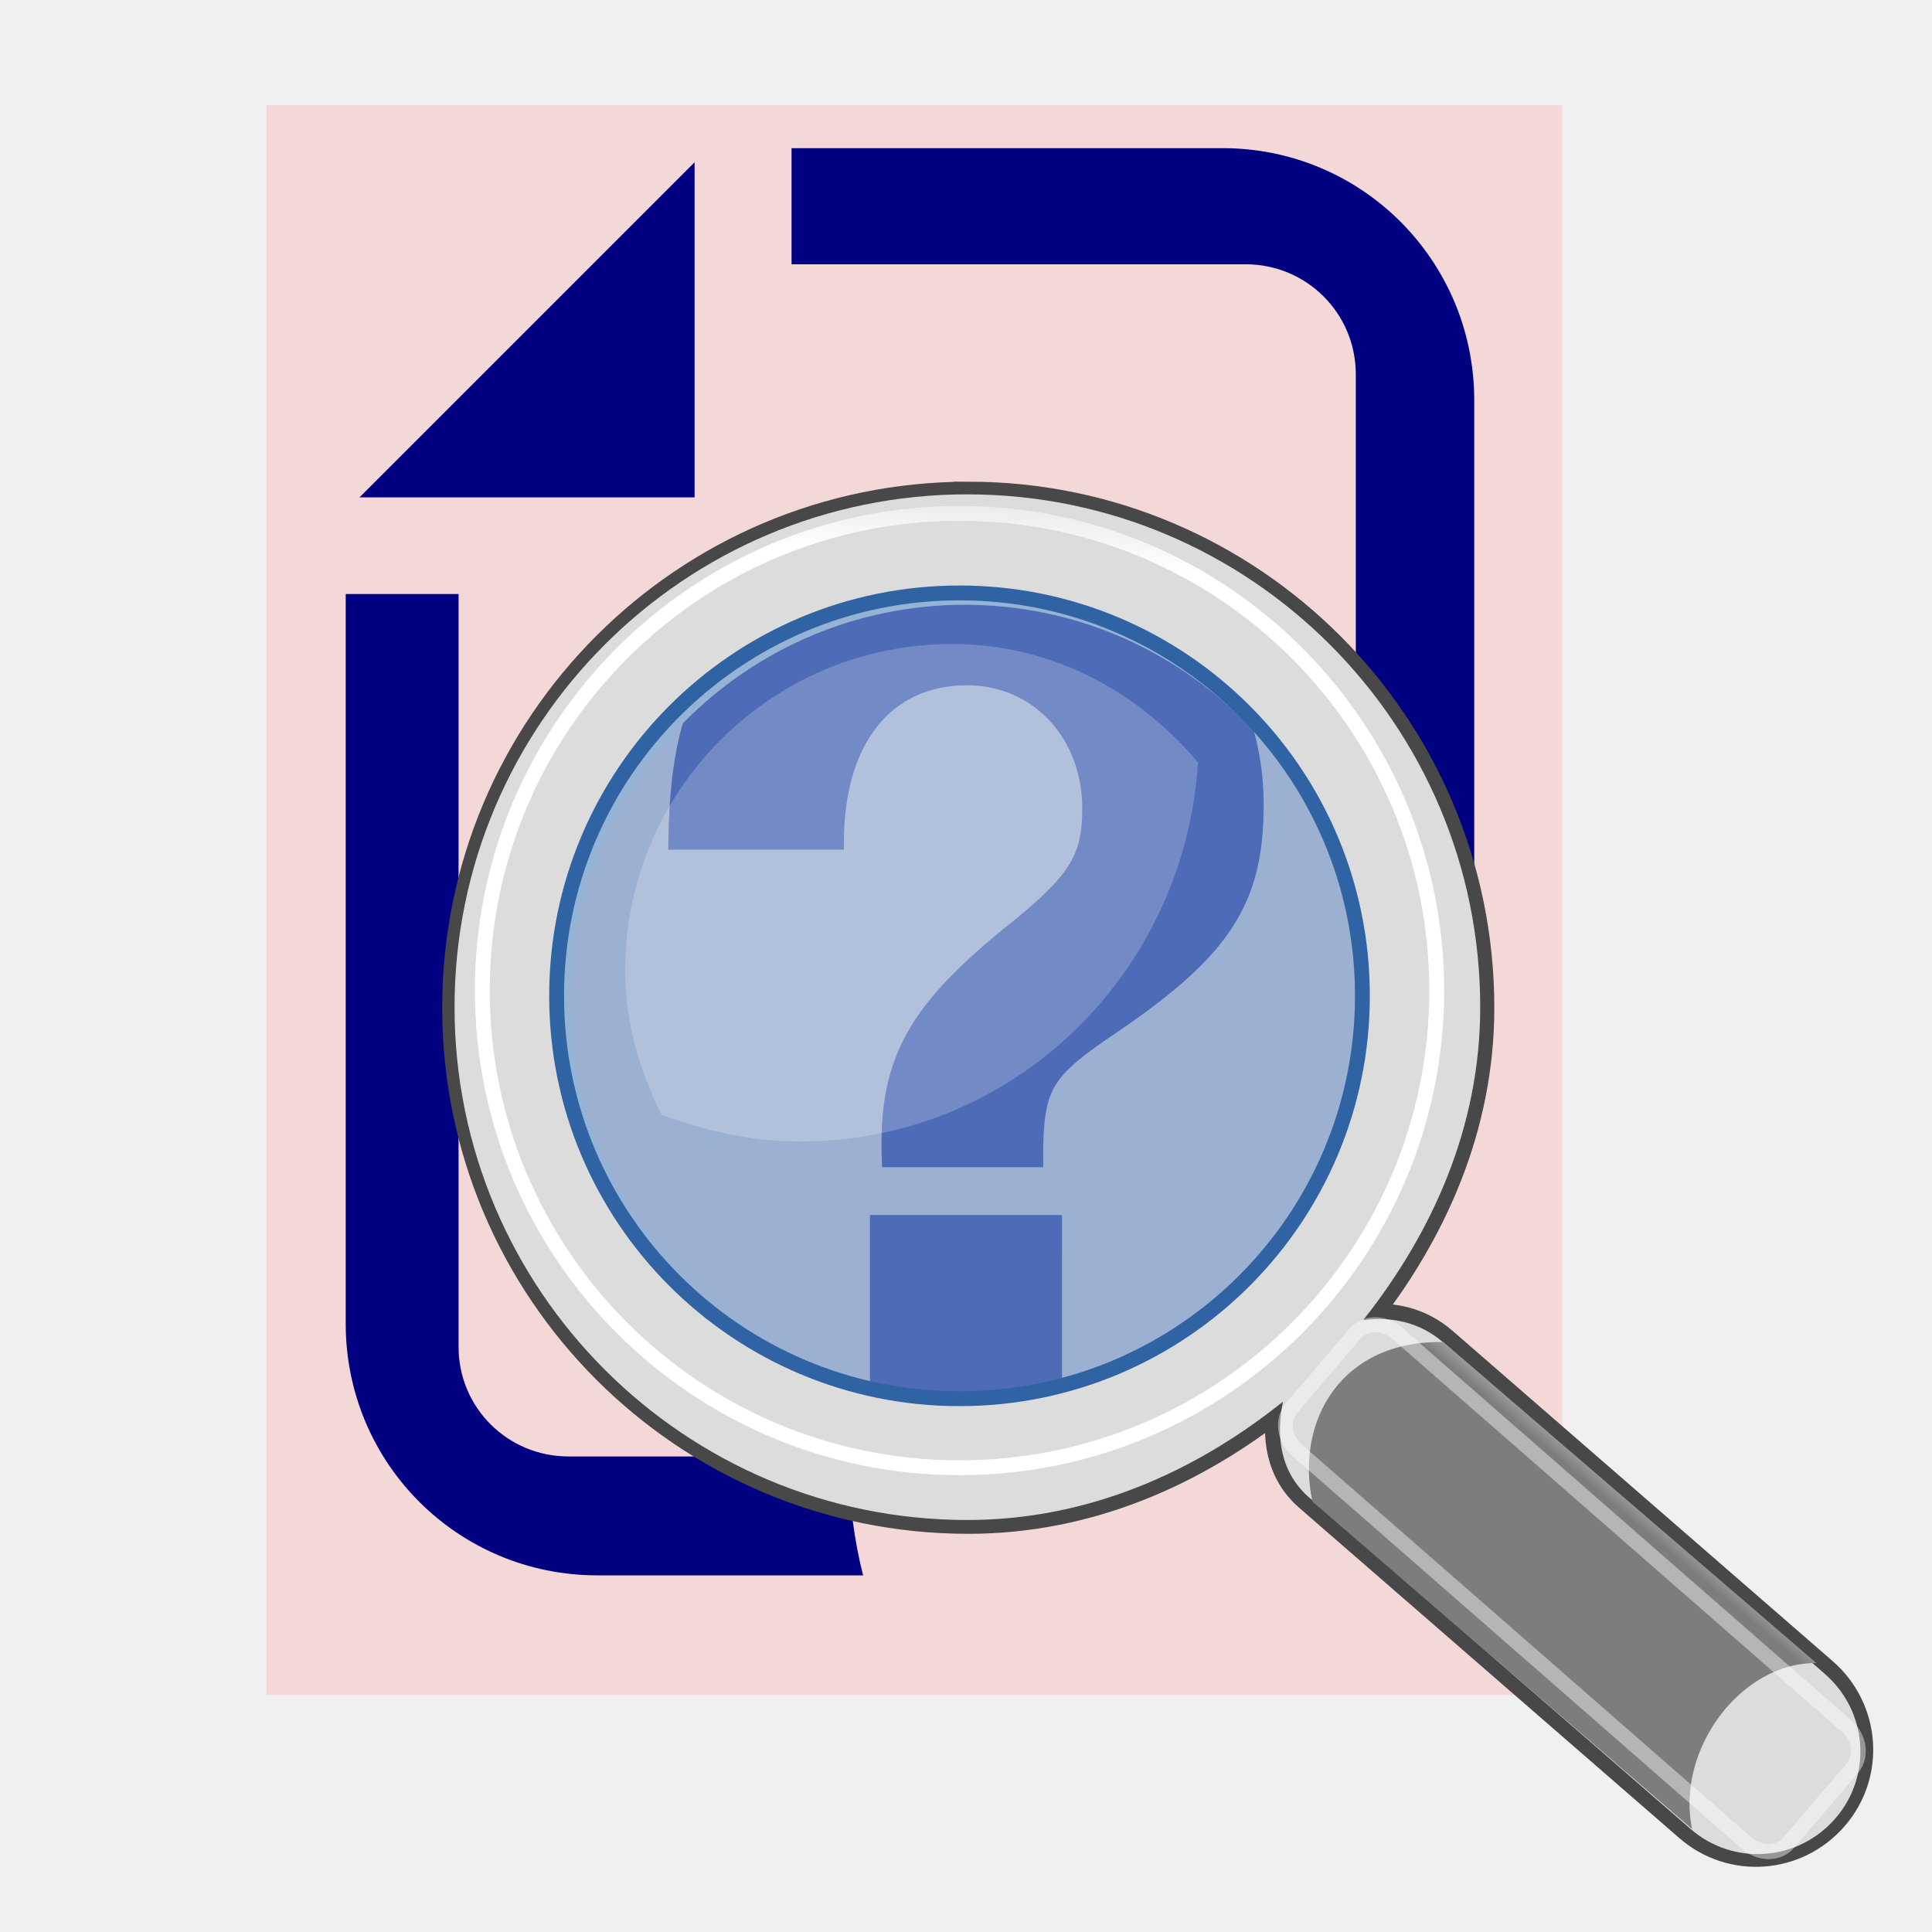
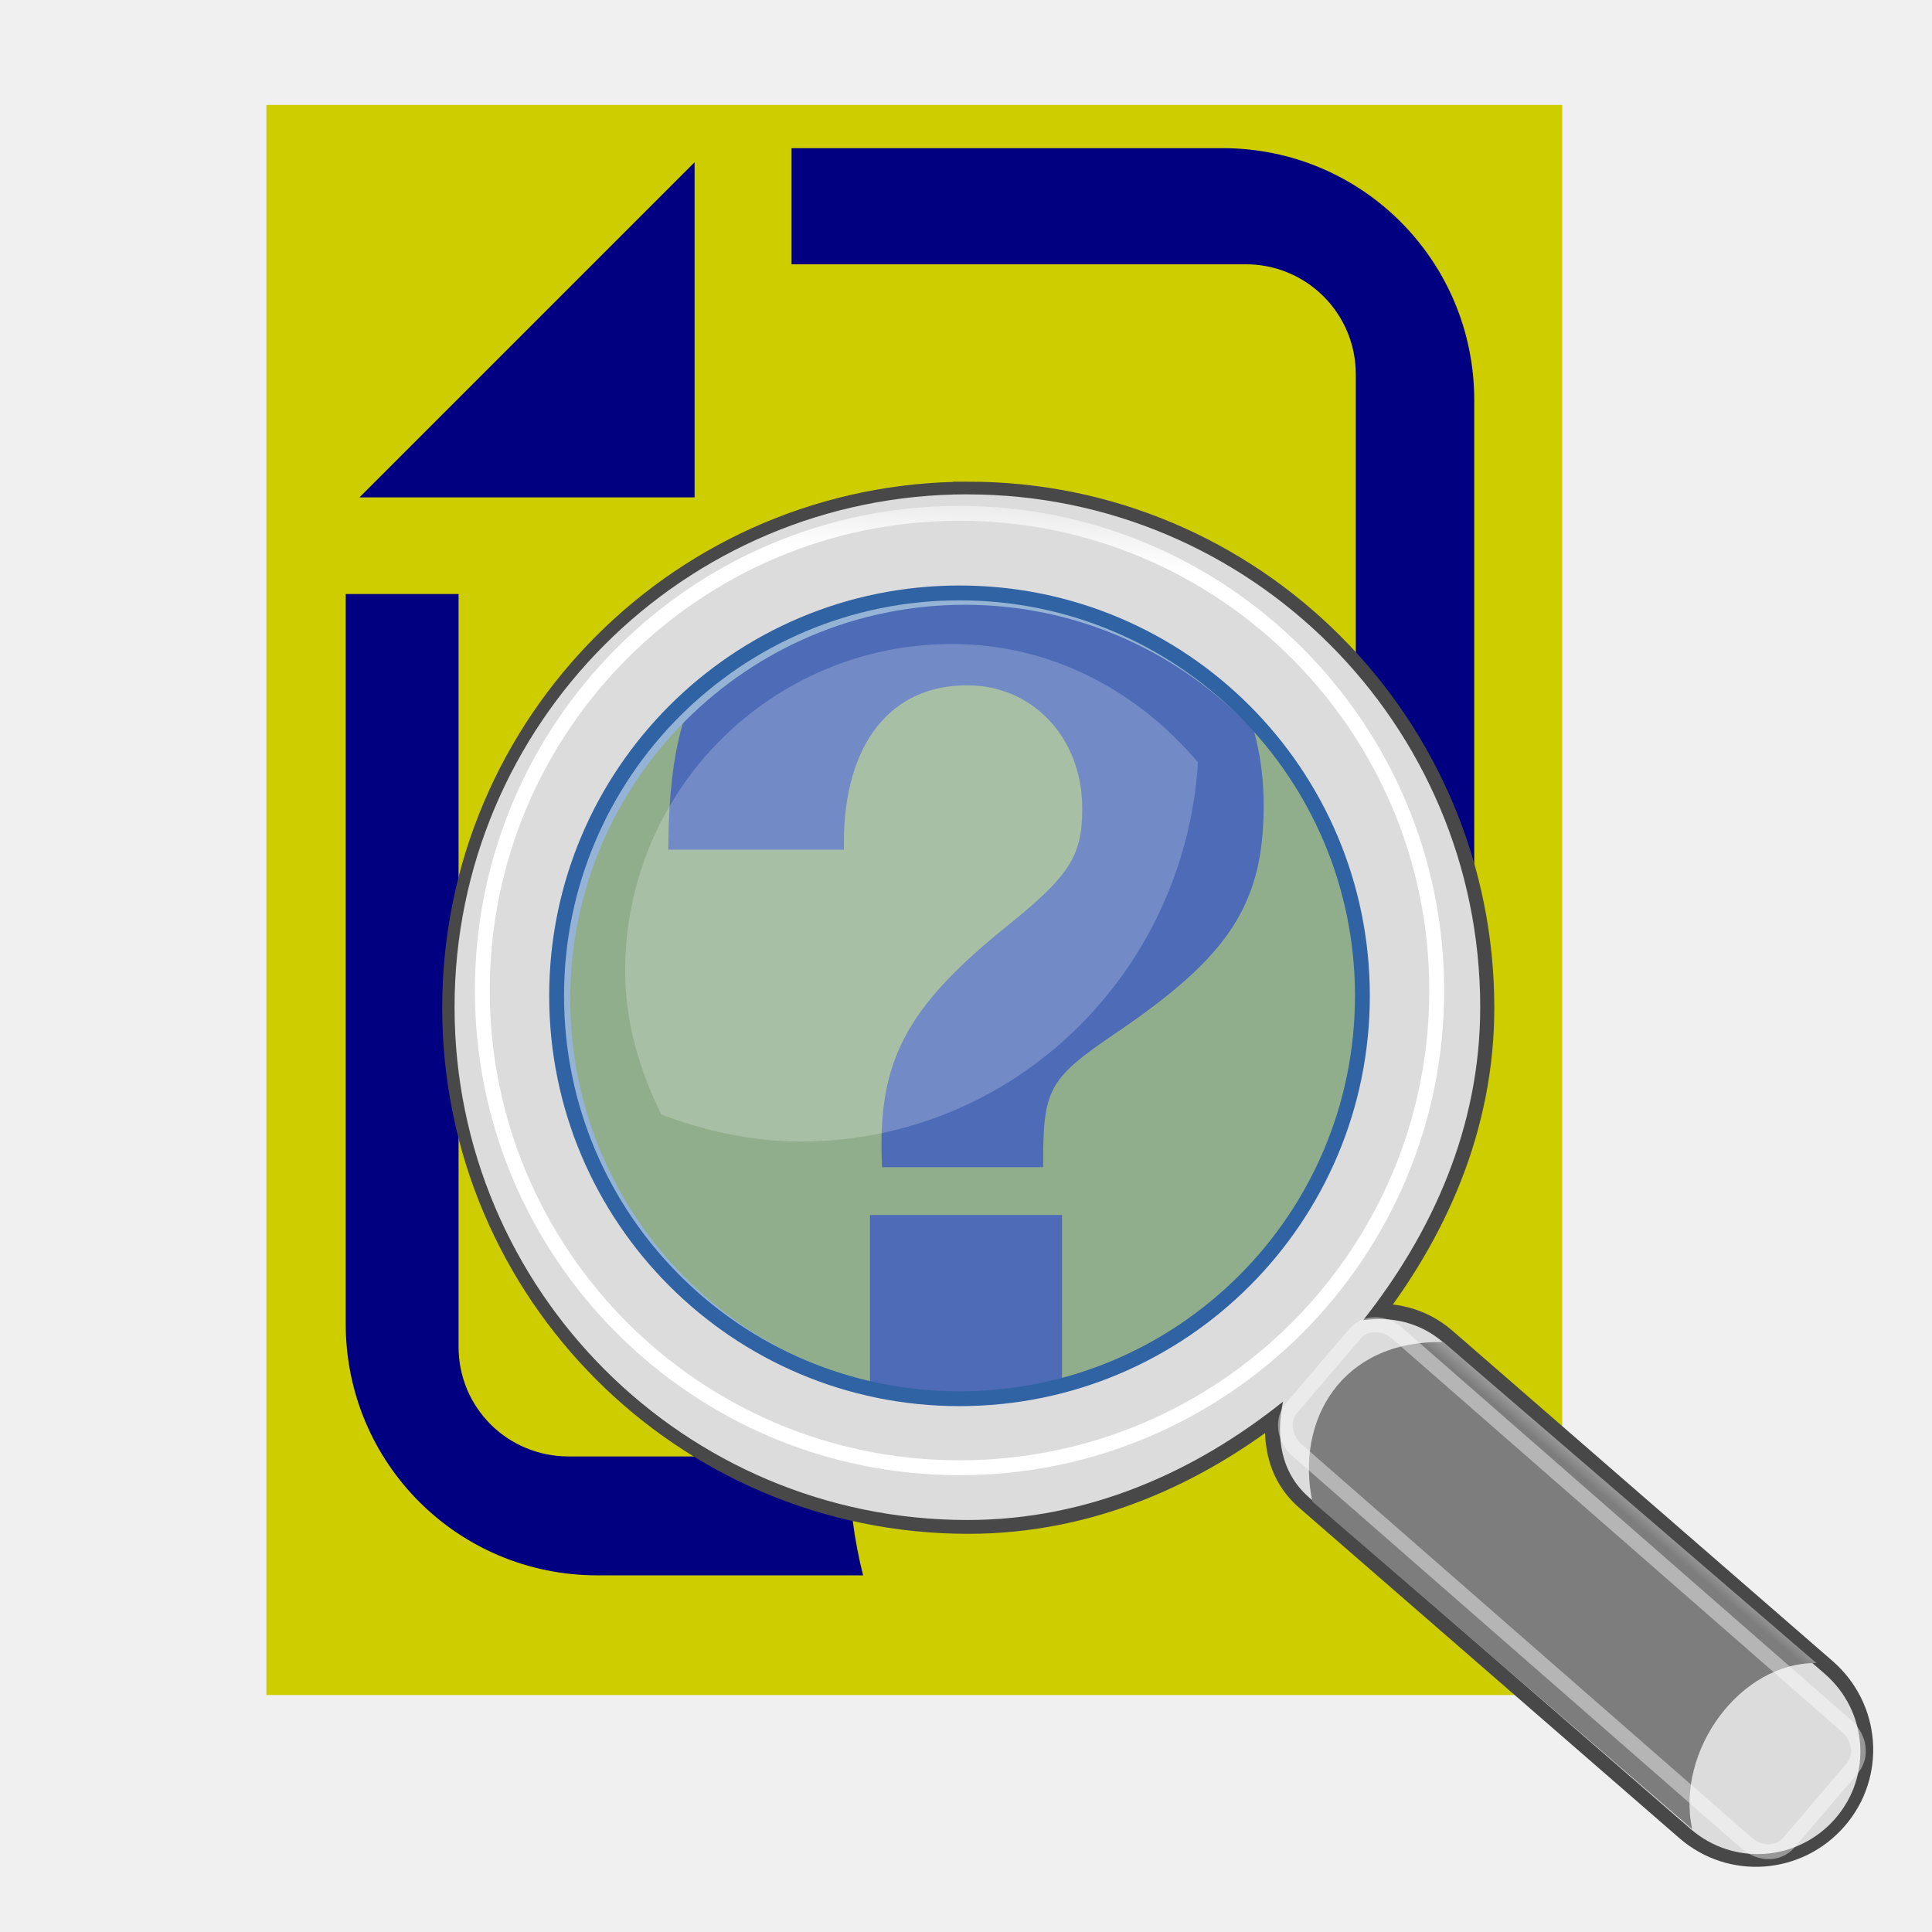
<svg xmlns="http://www.w3.org/2000/svg" xmlns:xlink="http://www.w3.org/1999/xlink" id="svg2" version="1.1" width="130" height="130">
  <defs id="defs6">
    <radialGradient xlink:href="#linearGradient4477" id="radialGradient1527" gradientUnits="userSpaceOnUse" gradientTransform="matrix(0.2852203,0,0,0.0678733,3.731477,14.29626)" cx="24.13" cy="37.968" fx="24.13" fy="37.968" r="16.529" />
    <linearGradient id="linearGradient4477">
      <stop id="stop4479" offset="0" style="stop-color:#000000;stop-opacity:1;" />
      <stop id="stop4481" offset="1" style="stop-color:#000000;stop-opacity:0;" />
    </linearGradient>
    <linearGradient xlink:href="#linearGradient2846" id="linearGradient1529" gradientUnits="userSpaceOnUse" x1="27.366" y1="26.58" x2="31.336" y2="30.558" gradientTransform="matrix(0.2852203,0,0,0.2852203,-2.447047,-3.501659)" />
    <linearGradient id="linearGradient2846">
      <stop style="stop-color:#8a8a8a;stop-opacity:1;" offset="0" id="stop2848" />
      <stop style="stop-color:#484848;stop-opacity:1;" offset="1" id="stop2850" />
    </linearGradient>
    <linearGradient xlink:href="#linearGradient4440" id="linearGradient1531" gradientUnits="userSpaceOnUse" gradientTransform="matrix(0.380653,0,0,0.3683026,-4.436128,-5.629587)" x1="30.656" y1="34" x2="33.219" y2="31.062" />
    <linearGradient id="linearGradient4440">
      <stop id="stop4442" offset="0" style="stop-color:#7d7d7d;stop-opacity:1;" />
      <stop style="stop-color:#b1b1b1;stop-opacity:1;" offset="0.5" id="stop4448" />
      <stop id="stop4444" offset="1" style="stop-color:#686868;stop-opacity:1;" />
    </linearGradient>
    <linearGradient xlink:href="#linearGradient2366" id="linearGradient1533" gradientUnits="userSpaceOnUse" x1="18.293" y1="13.602" x2="17.501" y2="25.743" gradientTransform="matrix(0.2852203,0,0,0.2852203,0.00105929,0.7333462)" />
    <linearGradient id="linearGradient2366">
      <stop style="stop-color:#ffffff;stop-opacity:1;" offset="0" id="stop2368" />
      <stop id="stop2374" offset="0.5" style="stop-color:#ffffff;stop-opacity:0.219;" />
      <stop style="stop-color:#ffffff;stop-opacity:1;" offset="1" id="stop2370" />
    </linearGradient>
    <radialGradient xlink:href="#linearGradient4454" id="radialGradient1537" gradientUnits="userSpaceOnUse" cx="18.241" cy="21.818" fx="18.241" fy="21.818" r="8.309" gradientTransform="matrix(0.2852203,0,0,0.2852203,1.431405,1.737627)" />
    <linearGradient id="linearGradient4454">
      <stop id="stop4456" offset="0" style="stop-color:#729fcf;stop-opacity:0.208;" />
      <stop id="stop4458" offset="1" style="stop-color:#729fcf;stop-opacity:0.676;" />
    </linearGradient>
    <radialGradient xlink:href="#linearGradient4467" id="radialGradient1539" gradientUnits="userSpaceOnUse" gradientTransform="matrix(0.7395656,0,0,0.6423457,-9.594596,-8.904016)" cx="15.414" cy="13.078" fx="15.414" fy="13.078" r="6.656" />
    <linearGradient id="linearGradient4467">
      <stop id="stop4469" offset="0" style="stop-color:#ffffff;stop-opacity:1;" />
      <stop id="stop4471" offset="1" style="stop-color:#ffffff;stop-opacity:0.248;" />
    </linearGradient>
  </defs>
-   <rect style="opacity:0.998;fill:#f4d7d7;fill-opacity:1;stroke:none;stroke-width:7.559;stroke-linecap:round;stroke-linejoin:round;stroke-miterlimit:0" id="rect308" width="87.193" height="106.994" x="17.925" y="7.061" />
+   <rect style="opacity:0.998;fill:#cdcd00;fill-opacity:1;stroke:none;stroke-width:7.559;stroke-linecap:round;stroke-linejoin:round;stroke-miterlimit:0" id="rect308" width="87.193" height="106.994" x="17.925" y="7.061" />
  <path id="rect3945-3" d="M 53.262,9.97 V 17.783 h 30.562 c 4.1,0 7.406,3.306 7.406,7.406 v 43.062 c 2.79,0.33 5.462,1.031 7.969,2.062 v -43.375 c 0,-9.387 -7.551,-16.969 -16.938,-16.969 z m -30,30 v 49.094 c 0,9.387 7.551,16.938 16.938,16.938 h 17.875 c -0.606,-2.397 -0.938,-4.915 -0.938,-7.5 0,-0.168 -0.003,-0.332 0,-0.5 h -18.875 c -4.1,0 -7.406,-3.275 -7.406,-7.375 V 39.97 Z" style="fill:#000080;fill-opacity:1;stroke:#000080;stroke-width:0;stroke-linecap:round;stroke-linejoin:round;stroke-miterlimit:4;stroke-dasharray:none;stroke-opacity:1" />
  <path id="path3988-9" d="M 25.398,32.967 46.237,12.128 v 20.839 z" style="fill:#000080;fill-opacity:1;stroke:#000080;stroke-opacity:1" />
  <g aria-label="?" transform="scale(1.019769,0.9806139)" id="text382" style="font-weight:bold;font-size:77.808px;line-height:125%;font-family:'Nimbus Sans';-inkscape-font-specification:'Nimbus Sans Bold';letter-spacing:0px;word-spacing:0px;fill:#000080;stroke:#000080;stroke-width:1px">
    <path d="m 68.331,79.59 c 0,-5.135 0.545,-5.991 5.213,-9.259 7.236,-5.135 9.337,-8.559 9.337,-15.095 0,-10.582 -7.936,-17.896 -19.374,-17.896 -6.691,0 -11.905,2.334 -15.25,6.925 -2.568,3.424 -3.579,7.158 -3.657,13.539 h 10.582 c 0,-7.003 3.268,-11.282 8.637,-11.282 4.591,0 8.092,3.813 8.092,8.948 0,3.501 -0.934,4.98 -5.447,8.714 -6.225,5.291 -8.014,8.792 -7.781,15.406 z m 1.245,4.279 H 57.904 v 11.36 h 11.671 z" id="path434" style="fill:#000080;stroke:#000080" />
  </g>
  <g id="g1772" transform="matrix(2.332853,0,0,2.332853,21.69505,26.0772)" style="display:inline;stroke-width:0.285">
    <ellipse style="color:#000000;display:inline;overflow:visible;visibility:visible;opacity:0.171;fill:url(#radialGradient1527);fill-opacity:1;fill-rule:evenodd;stroke:none;stroke-width:0.285;stroke-linecap:round;stroke-linejoin:miter;stroke-miterlimit:10;stroke-dasharray:none;stroke-dashoffset:0;stroke-opacity:1;marker:none;marker-start:none;marker-mid:none;marker-end:none" id="path4475" transform="matrix(1.446431,0,0,1.51999,-10.97453,-17.75168)" cx="24.13" cy="37.968" rx="16.529" ry="3.933" />
    <path id="path2844" d="m 18.628,3.144 c -8.139,0 -14.745,6.606 -14.745,14.745 0,8.139 6.606,14.745 14.745,14.745 3.48,0 6.551,-1.384 9.074,-3.403 -0.205,1.007 -0.078,2.035 0.756,2.76 l 10.964,9.527 c 1.233,1.071 3.087,0.931 4.159,-0.302 1.071,-1.233 0.931,-3.087 -0.302,-4.159 L 32.314,27.529 c -0.672,-0.583 -1.493,-0.756 -2.306,-0.643 1.987,-2.512 3.365,-5.549 3.365,-8.998 0,-8.139 -6.606,-14.745 -14.745,-14.745 z m -0.076,1.226 c 7.639,0 13.292,4.789 13.292,13.292 0,8.675 -5.817,13.292 -13.292,13.292 -7.303,0 -13.292,-5.478 -13.292,-13.292 0,-7.984 5.825,-13.292 13.292,-13.292 z" style="color:#000000;display:inline;overflow:visible;visibility:visible;opacity:1;fill:#dcdcdc;fill-opacity:1;fill-rule:evenodd;stroke:url(#linearGradient1529);stroke-width:0.857;stroke-linecap:round;stroke-linejoin:miter;stroke-miterlimit:10;stroke-dasharray:none;stroke-dashoffset:0;stroke-opacity:1;marker:none;marker-start:none;marker-mid:none;marker-end:none" />
    <path style="color:#000000;display:inline;overflow:visible;visibility:visible;opacity:1;fill:#dcdcdc;fill-opacity:1;fill-rule:evenodd;stroke:none;stroke-width:0.285;stroke-linecap:round;stroke-linejoin:miter;stroke-miterlimit:10;stroke-dasharray:none;stroke-dashoffset:0;stroke-opacity:1;marker:none;marker-start:none;marker-mid:none;marker-end:none" d="m 18.603,3.08 c -8.165,0 -14.792,6.627 -14.792,14.792 0,8.165 6.627,14.792 14.792,14.792 3.491,0 6.572,-1.389 9.103,-3.414 -0.206,1.01 -0.078,2.042 0.759,2.769 l 11,9.558 c 1.237,1.075 3.097,0.934 4.172,-0.303 1.075,-1.237 0.934,-3.097 -0.303,-4.172 L 32.333,27.545 c -0.674,-0.585 -1.498,-0.758 -2.314,-0.645 1.993,-2.521 3.376,-5.567 3.376,-9.027 0,-8.165 -6.627,-14.792 -14.792,-14.792 z m -0.076,3.186 c 6.281,2e-7 11.379,5.098 11.379,11.379 0,6.281 -5.098,11.379 -11.379,11.379 -6.281,0 -11.379,-5.098 -11.379,-11.379 2e-7,-6.281 5.098,-11.379 11.379,-11.379 z" id="path4430" />
    <path style="color:#000000;display:inline;overflow:visible;visibility:visible;opacity:1;fill:url(#linearGradient1531);fill-opacity:1;fill-rule:evenodd;stroke:none;stroke-width:0.285;stroke-linecap:round;stroke-linejoin:miter;stroke-miterlimit:10;stroke-dasharray:none;stroke-dashoffset:0;stroke-opacity:1;marker:none;marker-start:none;marker-mid:none;marker-end:none" d="m 39.507,41.578 c -0.479,-2.273 1.397,-4.811 3.584,-4.788 0,0 -10.76,-9.258 -10.76,-9.258 -2.945,-0.057 -4.27,2.273 -3.777,4.6 z" id="path4438" />
    <circle style="color:#000000;display:inline;overflow:visible;visibility:visible;opacity:1;fill:none;fill-opacity:1;fill-rule:evenodd;stroke:url(#linearGradient1533);stroke-width:0.344;stroke-linecap:round;stroke-linejoin:miter;stroke-miterlimit:10;stroke-dasharray:none;stroke-dashoffset:0;stroke-opacity:1;marker:none;marker-start:none;marker-mid:none;marker-end:none" id="path4450" transform="matrix(1.245743,0,0,1.245743,-3.425346,-6.177033)" cx="17.501" cy="18.92" r="11.049" />
    <rect style="color:#000000;display:inline;overflow:visible;visibility:visible;opacity:0.433;fill:none;fill-opacity:1;fill-rule:evenodd;stroke:#ffffff;stroke-width:0.429;stroke-linecap:round;stroke-linejoin:miter;stroke-miterlimit:10;stroke-dasharray:none;stroke-dashoffset:0;stroke-opacity:1;marker:none;marker-start:none;marker-mid:none;marker-end:none" id="rect4495" width="19.048" height="4.44" x="40.373" y="0.141" rx="0.916" ry="0.809" transform="matrix(0.752986,0.658037,-0.648902,0.760872,0,0)" />
    <circle style="color:#000000;visibility:visible;fill:url(#radialGradient1537);fill-opacity:1;fill-rule:evenodd;stroke:#3063a3;stroke-width:0.306;stroke-linecap:round;stroke-linejoin:miter;stroke-miterlimit:10;stroke-dashoffset:0;stroke-opacity:1;marker:none;marker-start:none;marker-mid:none;marker-end:none" id="path4452" transform="matrix(1.398614,0,0,1.398614,-6.224338,-8.298958)" cx="17.589" cy="18.478" r="8.309" />
    <path style="color:#000000;display:inline;overflow:visible;visibility:visible;opacity:0.834;fill:url(#radialGradient1539);fill-opacity:1;fill-rule:evenodd;stroke:none;stroke-width:0.285;stroke-linecap:round;stroke-linejoin:miter;stroke-miterlimit:10;stroke-dasharray:none;stroke-dashoffset:0;stroke-opacity:1;marker:none;marker-start:none;marker-mid:none;marker-end:none" d="m 18.157,7.397 c -5.208,0 -9.425,4.217 -9.425,9.425 0,1.504 0.42,2.888 1.047,4.15 1.252,0.462 2.583,0.776 3.995,0.776 6.171,0 11.099,-4.862 11.48,-10.937 C 23.523,8.764 21.044,7.397 18.157,7.397 Z" id="path4462" />
  </g>
</svg>
